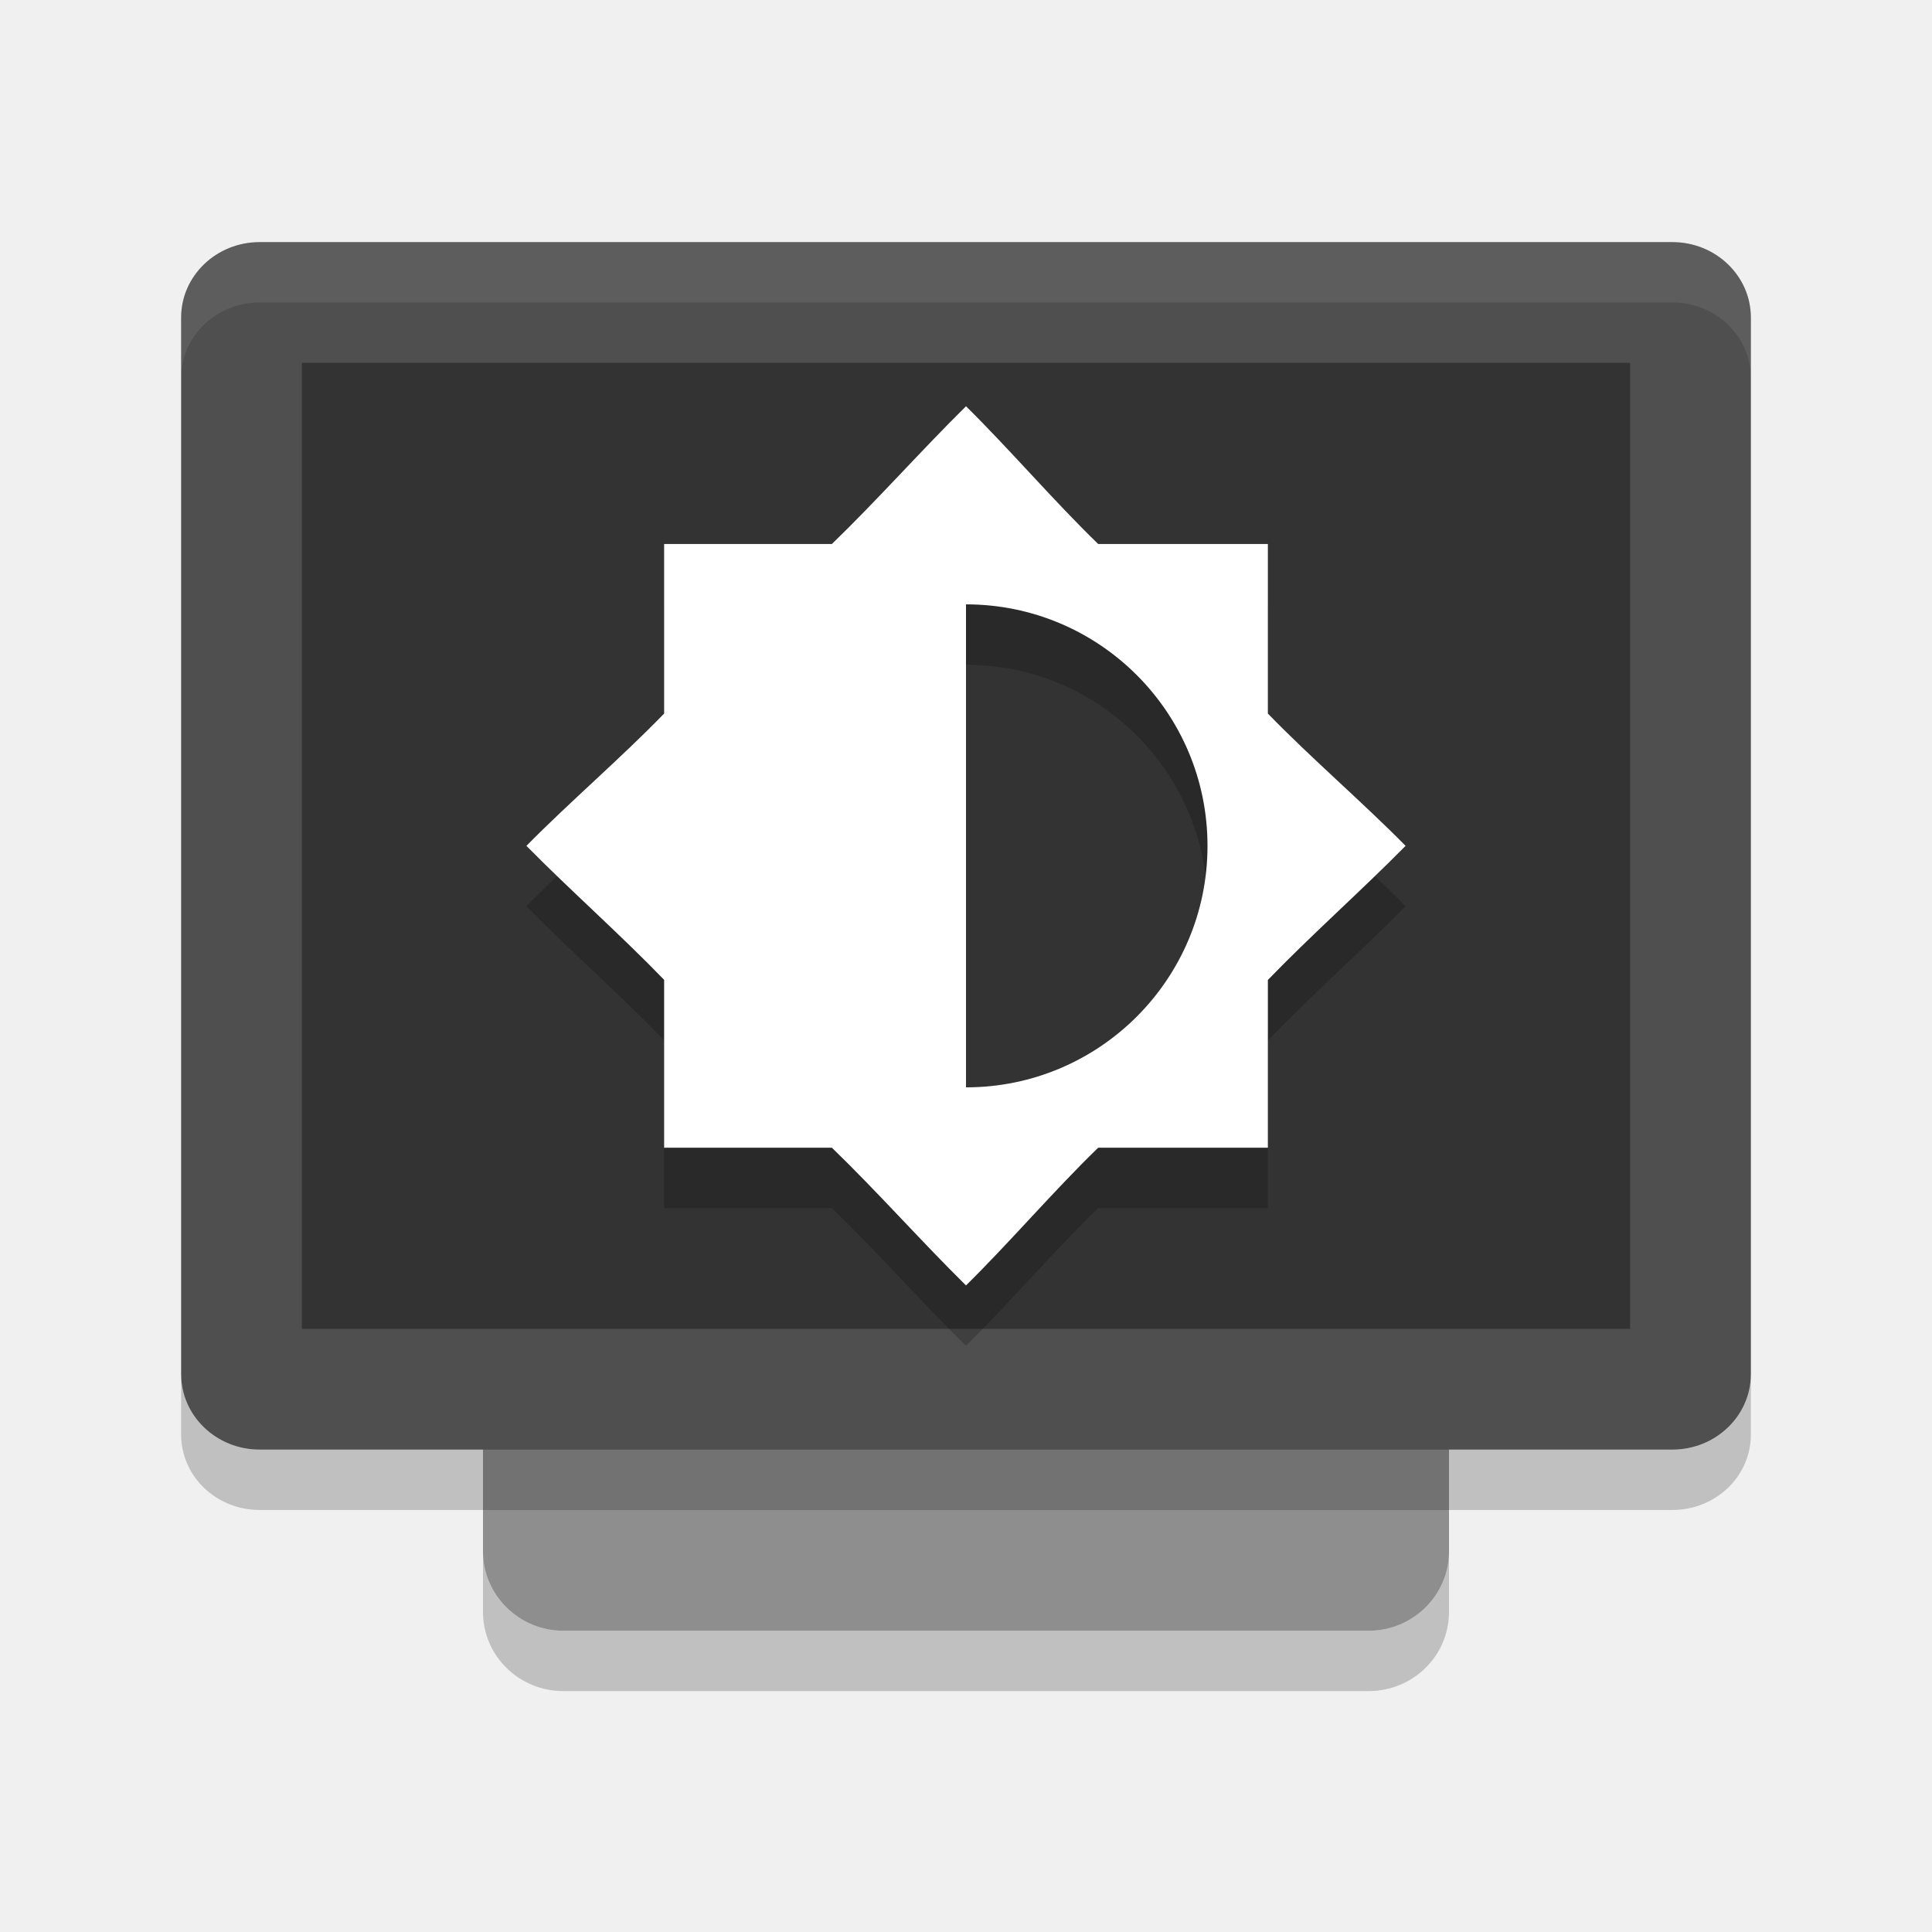
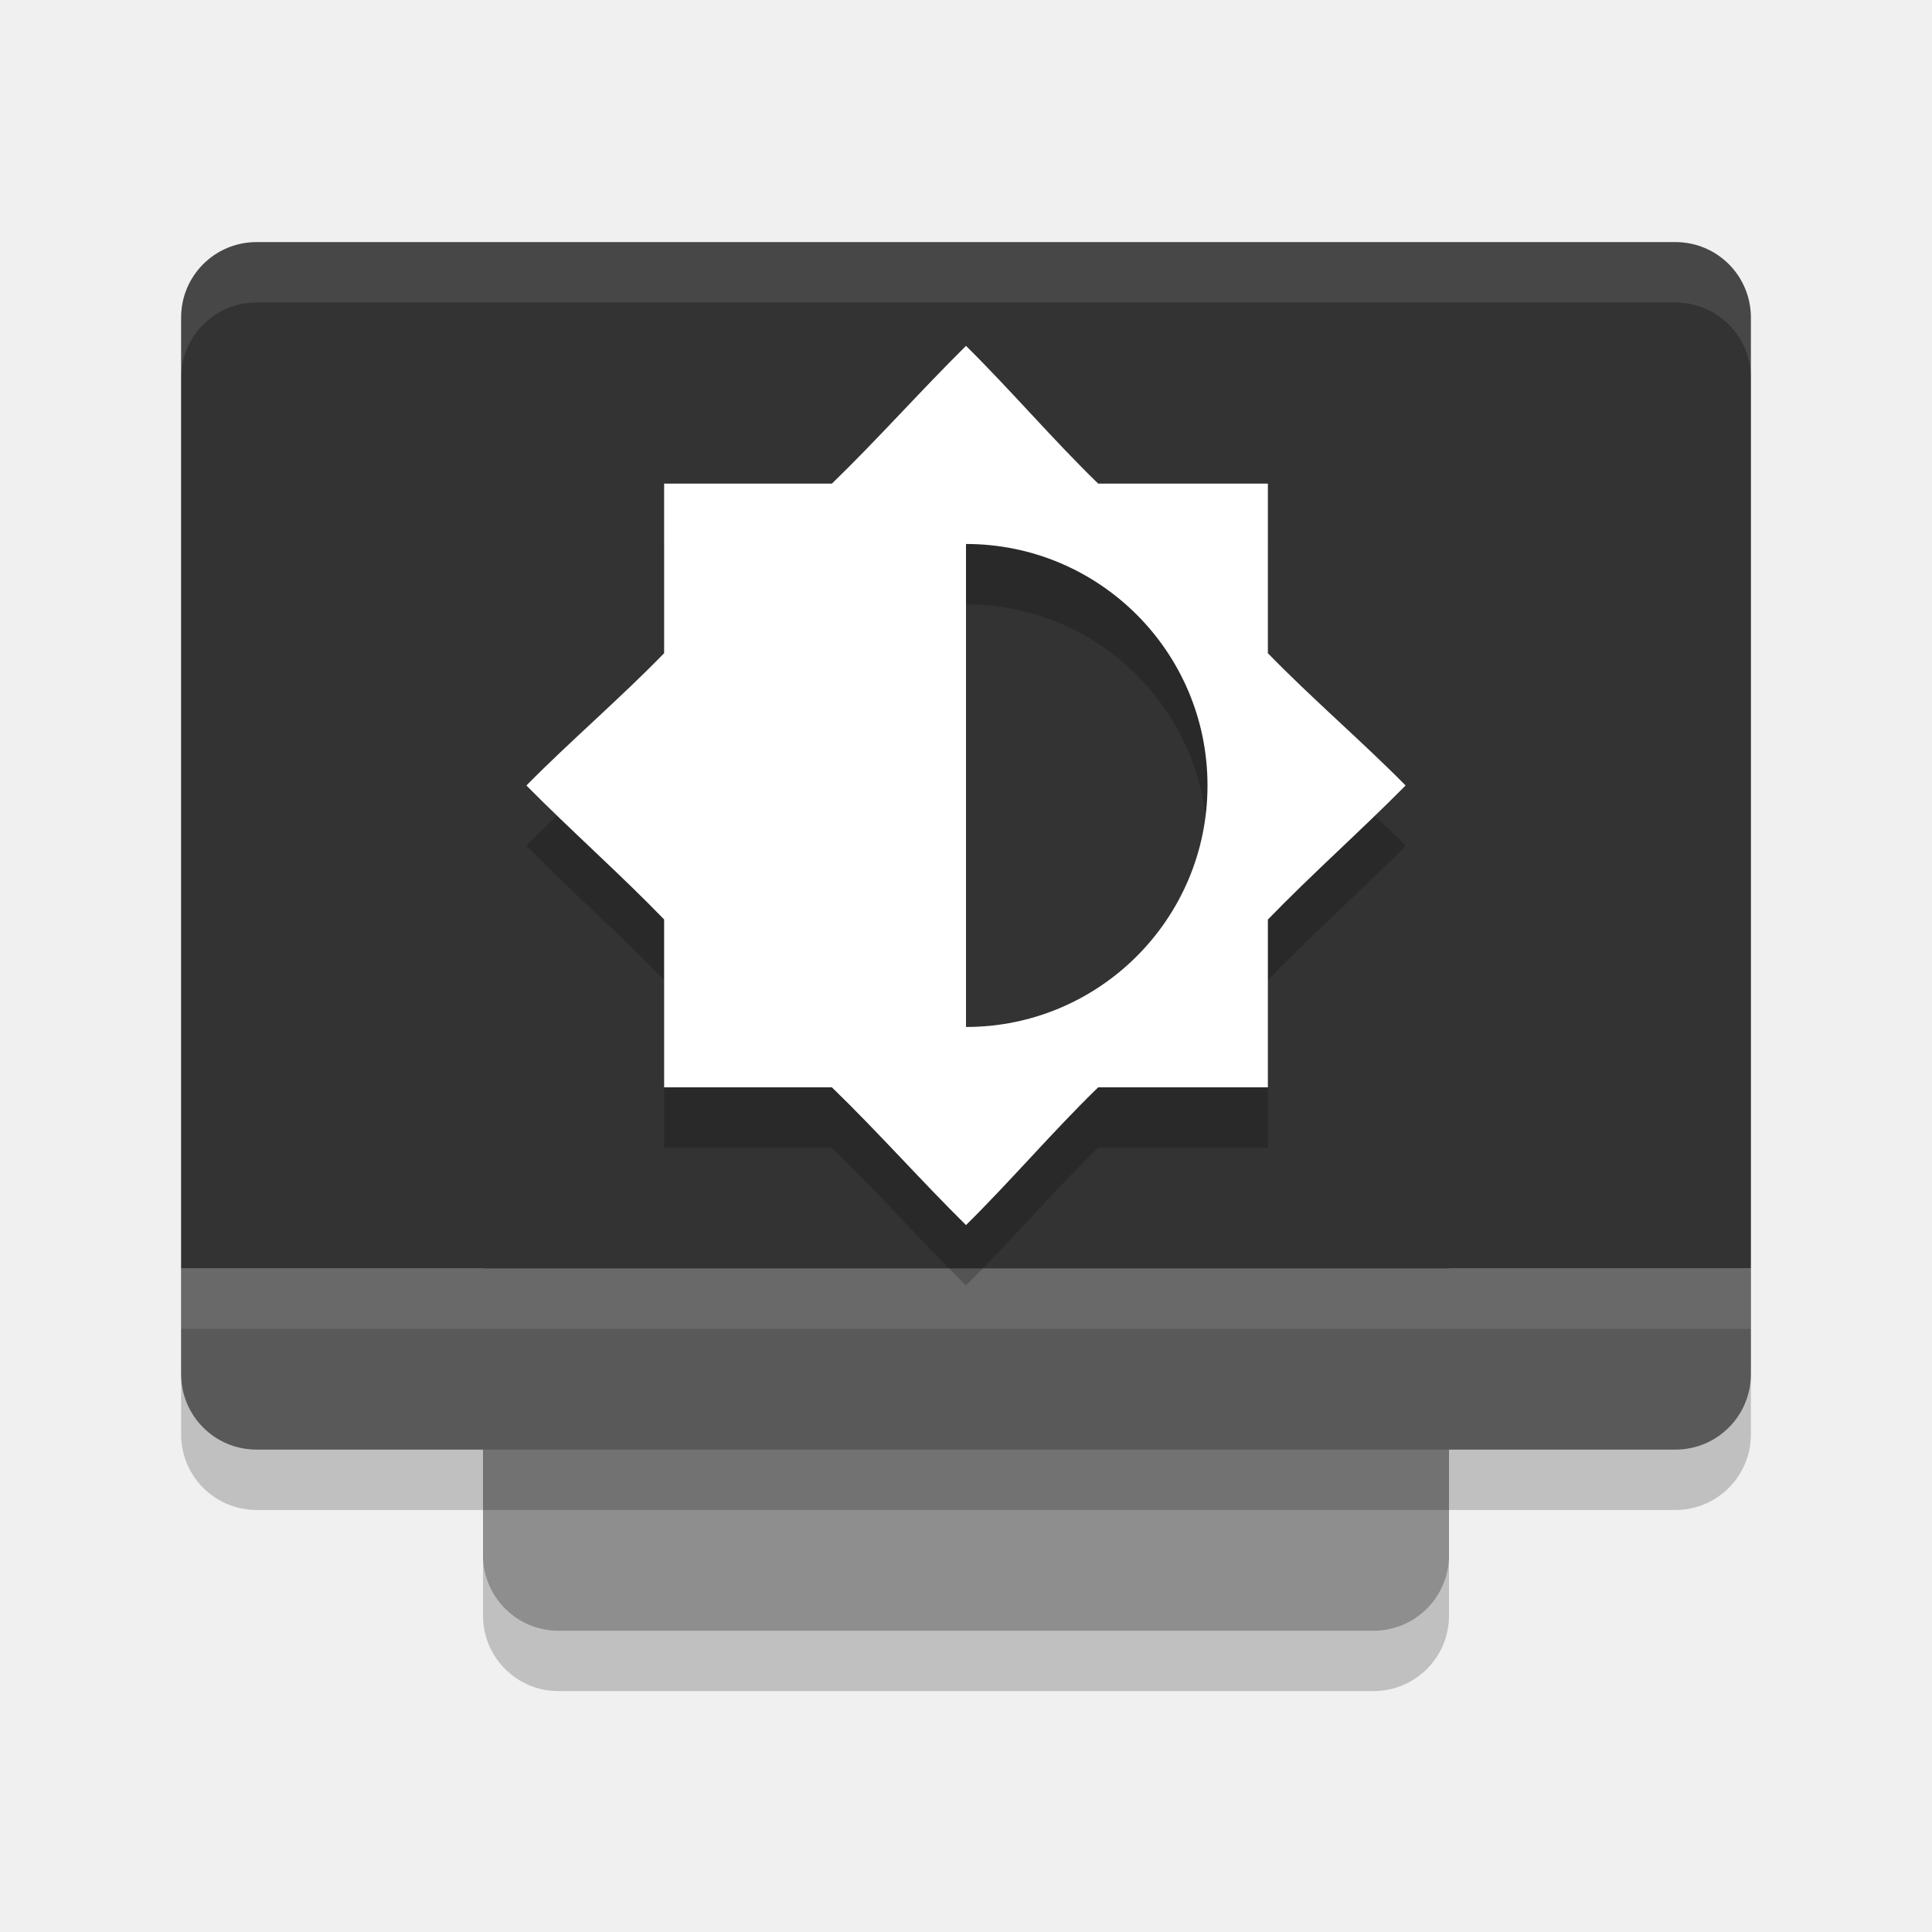
<svg xmlns="http://www.w3.org/2000/svg" width="32" height="32" version="1.1">
  <g id="22-22-video-display-brightness" transform="translate(32,10)">
    <rect style="opacity:0.001" width="22" height="22" x="0" y="0" />
    <path style="fill:#dfdfdf" d="M 11,1.1 8.1,4 H 4 V 8.1 L 1.1,11 4,13.9 V 18 H 8.1 L 11,20.9 13.9,18 H 18 V 13.9 L 20.9,11 18,8.1 V 4 H 13.9 Z M 11,5 a 6,6 0 0 1 6,6 6,6 0 0 1 -6,6 6,6 0 0 1 -6,-6 6,6 0 0 1 6,-6 z m 0,2 c -2.209,0 -4,1.791 -4,4 0,2.209 1.791,4 4,4 z" />
  </g>
  <g id="video-display-brightness" transform="translate(0,34.01)">
    <rect style="opacity:0.001" width="32" height="32" x="0" y="-34.01" />
    <g transform="translate(-1.366272e-6,-35)">
-       <rect style="fill:#8e8e8e" width="21" height="16" x="-28" y="-24" rx="1.313" ry="1.333" transform="matrix(0,-1,-1,0,0,0)" />
-       <rect style="fill:#4f4f4f" width="20" height="26" x="-25" y="-29" rx="1.25" ry="1.3" transform="matrix(0,-1,-1,0,0,0)" />
-       <rect style="fill:#333333" width="16" height="22" x="-23" y="-27" rx="0" ry="0" transform="matrix(0,-1,-1,0,0,0)" />
-       <path style="opacity:0.1;fill:#dfdfdf" d="M 4.301,5 C 3.581,5 3,5.558 3,6.25 v 1 C 3,6.558 3.581,6 4.301,6 h 23.398 c 0.72,0 1.301,0.557 1.301,1.25 v -1 C 29,5.558 28.419,5 27.699,5 Z" />
-       <path style="opacity:0.2" d="m 8,26.688 v 1 C 8,28.415 8.595,29 9.334,29 H 22.666 C 23.405,29 24,28.415 24,27.688 v -1 C 24,27.415 23.405,28 22.666,28 H 9.334 C 8.595,28 8,27.415 8,26.688 Z" />
-       <path style="opacity:0.2" d="m 3,23.75 v 1 C 3,25.442 3.581,26 4.301,26 h 23.398 c 0.72,0 1.301,-0.558 1.301,-1.25 v -1 c 0,0.692 -0.581,1.25 -1.301,1.25 H 4.301 c -0.72,0 -1.301,-0.558 -1.301,-1.25 z" />
-       <path style="opacity:0.2" d="m 16,8.719 c 0.738,0.728 1.443,1.557 2.189,2.281 H 21 v 2.809 c 0.724,0.746 1.553,1.454 2.281,2.191 -0.728,0.738 -1.557,1.472 -2.281,2.221 v 2.779 h -2.811 c -0.747,0.724 -1.452,1.553 -2.19,2.281 -0.738,-0.728 -1.472,-1.557 -2.221,-2.281 h -2.779 v -2.782 c -0.724,-0.748 -1.553,-1.48 -2.281,-2.218 0.728,-0.738 1.557,-1.445 2.281,-2.192 v -2.809 h 2.779 c 0.749,-0.724 1.483,-1.552 2.221,-2.28 z m 0,3.281 v 8 a 4,4 0 0 0 4,-4 4,4 0 0 0 -4,-4 z" />
-       <path style="fill:#ffffff" d="M 16,7.719 C 16.738,8.447 17.443,9.276 18.189,10 H 21 v 2.809 c 0.724,0.746 1.553,1.453 2.281,2.191 -0.728,0.738 -1.557,1.472 -2.281,2.221 V 20 H 18.189 C 17.443,20.724 16.738,21.553 16,22.281 15.262,21.553 14.528,20.724 13.779,20 H 11 V 17.219 C 10.276,16.47 9.447,15.738 8.719,15 9.447,14.262 10.276,13.555 11,12.809 V 10 h 2.779 C 14.528,9.276 15.262,8.447 16,7.719 Z M 16,11 v 8 a 4,4 0 0 0 4,-4 4,4 0 0 0 -4,-4 z" />
+       <rect style="opacity:0.2" width="16" height="21" x="8" y="8" rx="1.25" ry="1.25" />
+       <rect style="fill:#8e8e8e" width="16" height="21" x="8" y="7" rx="1.25" ry="1.25" />
+       <rect style="opacity:0.2" width="26" height="20" x="3" y="6" rx="1.25" ry="1.25" />
+       <path style="fill:#595959" d="m 3,22 v 1.75 C 3,24.442 3.558,25 4.25,25 h 23.5 C 28.442,25 29,24.442 29,23.75 V 22 Z" />
+       <path style="fill:#333333" d="M 4.25,5 C 3.558,5 3,5.558 3,6.25 V 22 H 29 V 6.25 C 29,5.558 28.442,5 27.75,5 Z" />
+       <rect style="opacity:0.1;fill:#ffffff" width="26" height="1" x="3" y="22" />
+       <path style="fill:#ffffff;opacity:0.1" d="M 4.25 5 C 3.558 5 3 5.558 3 6.25 L 3 7.25 C 3 6.558 3.558 6 4.25 6 L 27.75 6 C 28.442 6 29 6.558 29 7.25 L 29 6.25 C 29 5.558 28.442 5 27.75 5 L 4.25 5 z" />
+       <path style="opacity:0.2" d="m 16,7.719 c 0.738,0.728 1.443,1.557 2.189,2.281 H 21 v 2.809 c 0.724,0.746 1.553,1.454 2.281,2.191 -0.728,0.738 -1.557,1.472 -2.281,2.221 v 2.779 h -2.811 c -0.747,0.724 -1.452,1.553 -2.19,2.281 -0.738,-0.728 -1.472,-1.557 -2.221,-2.281 h -2.779 v -2.782 c -0.724,-0.748 -1.553,-1.48 -2.281,-2.218 0.728,-0.738 1.557,-1.445 2.281,-2.192 v -2.809 h 2.779 c 0.749,-0.724 1.483,-1.552 2.221,-2.28 z m 0,3.281 v 8 a 4,4 0 0 0 4,-4 4,4 0 0 0 -4,-4 z" />
+       <path style="fill:#ffffff" d="m 16,6.719 c 0.738,0.728 1.443,1.557 2.189,2.281 H 21 v 2.809 c 0.724,0.746 1.553,1.453 2.281,2.191 -0.728,0.738 -1.557,1.472 -2.281,2.221 v 2.779 h -2.811 c -0.746,0.724 -1.451,1.553 -2.189,2.281 -0.738,-0.728 -1.472,-1.557 -2.221,-2.281 H 11 v -2.781 c -0.724,-0.749 -1.553,-1.481 -2.281,-2.219 0.728,-0.738 1.557,-1.445 2.281,-2.191 v -2.809 h 2.779 c 0.749,-0.724 1.483,-1.553 2.221,-2.281 z m 0,3.281 v 8 a 4,4 0 0 0 4,-4 4,4 0 0 0 -4,-4 z" />
    </g>
  </g>
  <g id="video-card-inactive" transform="translate(0,-32)">
    <rect style="opacity:0.001" width="32" height="32" x="0" y="0" />
-     <g>
+     <g id="g72">
      <path style="opacity:0.2" d="M 7.333,8 C 6.595,8 6,8.618 6,9.385 v 15.23 C 6,25.382 6.595,26 7.333,26 H 10 v -3 h 6 v 3 H 28.667 C 29.405,26 30,25.382 30,24.615 V 9.385 C 30,8.617 29.405,8 28.667,8 Z" />
      <path style="fill:#419d45" d="M 7.333,7 C 6.595,7 6,7.617 6,8.385 v 15.23 c 0,0.767 0.595,1.385 1.333,1.385 H 10 v -3 h 6 v 3 h 12.667 c 0.738,0 1.333,-0.618 1.333,-1.385 v -15.23 c 0,-0.767 -0.595,-1.385 -1.333,-1.385 z" />
      <path style="opacity:0.1;fill:#ffffff" d="M 7.334,7 C 6.595,7 6,7.618 6,8.385 v 1 C 6,8.618 6.595,8 7.334,8 H 28.666 C 29.405,8 30,8.618 30,9.385 v -1 C 30,7.618 29.405,7 28.666,7 Z" />
      <path style="fill:#b7b7b7" d="m 15,7 v 2 h 1 V 7 Z m 2,0 v 2 h 1 V 7 Z m 2,0 v 2 h 1 V 7 Z m 2,0 v 2 h 1 V 7 Z m -10,4 v 1 h 2 v -1 z m 13,0 v 1 h 2 v -1 z m -13,2 v 1 h 2 v -1 z m 13,0 v 1 h 2 v -1 z m -13,2 v 1 h 2 v -1 z m 13,0 v 1 h 2 v -1 z m 0,2 v 1 h 2 v -1 z m -9,3 v 2 h 1 v -2 z m 2,0 v 2 h 1 v -2 z m 2,0 v 2 h 1 v -2 z m 2,0 v 2 h 1 v -2 z" />
      <path style="fill:#b7b7b7" d="m 11,17 v 1 h 2 v -1 z" />
      <rect style="fill:#4e4e4e" width="13" height="13" x="12" y="8" rx="2.6" ry="2.6" />
      <path style="opacity:0.2;fill:none;stroke:#000000;stroke-width:2;stroke-linecap:round;stroke-linejoin:round" d="M 3,6 H 5 V 27" />
      <path style="fill:none;stroke:#b7b7b7;stroke-width:2;stroke-linecap:round;stroke-linejoin:round" d="M 3,5 H 5 V 26" />
      <g style="opacity:0.2" transform="translate(0,1)">
        <rect width="2" height="4" x="17" y="22" />
        <rect width="2" height="4" x="20" y="22" />
        <rect width="2" height="4" x="23" y="22" />
        <rect width="2" height="4" x="26" y="22" />
      </g>
-       <g style="fill:#f8c44e">
+       <g style="fill:#f8c44e" id="g66">
        <rect width="2" height="4" x="17" y="22" />
        <rect width="2" height="4" x="20" y="22" />
        <rect width="2" height="4" x="23" y="22" />
        <rect width="2" height="4" x="26" y="22" />
      </g>
      <path style="opacity:0.2;fill:#ffffff" d="M 3,4 A 1,1 0 0 0 2.117,5.494 1,1 0 0 1 3,4.986 h 2 a 1,1 0 0 1 1,1 V 5 A 1,1 0 0 0 5,4 Z" />
      <path style="fill:#ffffff" d="m 13,12 v 1 3 1 h 3 v -1 -2 h -1 v 2 h -1 v -3 h 2 v -1 h -2 z m 4,0 v 1 1 1 2 h 1 v -2 h 2 v -1 -2 z m 4,0 v 4 1 h 3 v -1 -4 h -1 v 4 h -1 v -4 z m -3,1 h 1 v 1 h -1 z" />
    </g>
    <g transform="translate(-23,95)">
      <circle id="22-22-circle2691" style="opacity:0.2" cx="48" cy="-70" r="7" />
      <circle style="fill:#db3c30" cx="48" cy="-71" r="7" />
      <path style="fill:#ffffff" d="m 45,-74 v 1.199 c 0,0.093 0.031,0.176 0.049,0.264 L 46.586,-71 l -1.537,1.537 C 45.03,-69.375 45,-69.29 45,-69.199 V -68 h 1.199 c 0.09,0 0.176,-0.031 0.264,-0.049 L 48,-69.586 l 1.537,1.537 C 49.625,-68.031 49.71,-68 49.801,-68 H 51 v -1.199 c 0,-0.091 -0.03,-0.176 -0.049,-0.264 L 49.414,-71 l 1.537,-1.537 C 50.969,-72.625 51,-72.708 51,-72.801 V -74 h -1.199 c -0.093,0 -0.176,0.031 -0.264,0.049 L 48,-72.414 46.463,-73.951 C 46.375,-73.969 46.292,-74 46.199,-74 Z" />
    </g>
  </g>
  <g id="22-22-video-card-inactive" transform="translate(27,-27)">
    <rect style="opacity:0.001" width="22" height="22" x="5" y="5" />
    <path style="fill:#dfdfdf" d="m 9,8 c -1.325,0 -1.325,2 0,2 h 1 v 3 H 8 v 3 h 2 v 1 H 8 v 3 h 2 v 2 c 0,1.325 2,1.325 2,0 V 9 C 12,8 11,8 11,8 Z m 4,3 v 2 h 9 v 5 h 0.199 c 0.317,0 0.477,0.071 0.463,0.068 a 1,1 0 0 1 0.508,0.273 L 24,19.172 V 11 Z m -4,3 h 1 v 1 H 9 Z m 5,0 v 4 h 1 v -4 z m 2,0 v 4 h 1 v -4 z m 2,0 v 4 h 1 v -4 z m 2,0 v 4 h 1 V 14 Z M 9,18 h 1 v 1 H 9 Z m 4,1 v 2 h 1 v 2 h 6.205 a 1,1 0 0 1 0.137,-0.17 L 21.172,22 20.342,21.17 A 1,1 0 0 1 20.207,21 H 16 v -2 z" />
    <path style="fill:#f44336" d="m 21,19 v 1.199 c 0,0.093 0.031,0.176 0.049,0.264 l 1.537,1.537 -1.537,1.537 C 21.03,23.625 21,23.71 21,23.801 v 1.199 h 1.199 c 0.09,0 0.176,-0.031 0.264,-0.049 L 24,23.414 25.537,24.951 C 25.625,24.969 25.71,25 25.801,25 H 27 V 23.801 C 27,23.71 26.97,23.625 26.951,23.537 L 25.414,22 l 1.537,-1.537 c 0.018,-0.087 0.049,-0.171 0.049,-0.264 V 19 h -1.199 c -0.093,0 -0.176,0.031 -0.264,0.049 l -1.537,1.537 -1.537,-1.537 c -0.087,-0.018 -0.171,-0.049 -0.264,-0.049 z" />
  </g>
  <g id="video-display" transform="translate(0,66.01)">
    <rect style="opacity:0.001" width="32" height="32" x="0" y="-34" />
    <g transform="translate(-1.366272e-6,-35)">
-       <rect style="fill:#8e8e8e" width="21" height="16" x="-28" y="-24" rx="1.313" ry="1.333" transform="matrix(0,-1,-1,0,0,0)" />
-       <rect style="fill:#4f4f4f" width="20" height="26" x="-25" y="-29" rx="1.25" ry="1.3" transform="matrix(0,-1,-1,0,0,0)" />
-       <rect style="fill:#333333" width="16" height="22" x="-23" y="-27" rx="0" ry="0" transform="matrix(0,-1,-1,0,0,0)" />
-       <path style="opacity:0.1;fill:#dfdfdf" d="M 4.301,5 C 3.581,5 3,5.558 3,6.25 v 1 C 3,6.558 3.581,6 4.301,6 h 23.398 c 0.72,0 1.301,0.557 1.301,1.25 v -1 C 29,5.558 28.419,5 27.699,5 Z" />
-       <path style="opacity:0.2" d="m 8,26.688 v 1 C 8,28.415 8.595,29 9.334,29 H 22.666 C 23.405,29 24,28.415 24,27.688 v -1 C 24,27.415 23.405,28 22.666,28 H 9.334 C 8.595,28 8,27.415 8,26.688 Z" />
-       <path style="opacity:0.2" d="m 3,23.75 v 1 C 3,25.442 3.581,26 4.301,26 h 23.398 c 0.72,0 1.301,-0.558 1.301,-1.25 v -1 c 0,0.692 -0.581,1.25 -1.301,1.25 H 4.301 c -0.72,0 -1.301,-0.558 -1.301,-1.25 z" />
+       <rect style="opacity:0.2" width="16" height="21" x="8" y="8" rx="1.25" ry="1.25" />
+       <rect style="fill:#8e8e8e" width="16" height="21" x="8" y="7" rx="1.25" ry="1.25" />
+       <rect style="opacity:0.2" width="26" height="20" x="3" y="6" rx="1.25" ry="1.25" />
+       <path style="fill:#595959" d="m 3,22 v 1.75 C 3,24.442 3.558,25 4.25,25 h 23.5 C 28.442,25 29,24.442 29,23.75 V 22 Z" />
+       <path style="fill:#333333" d="M 4.25,5 C 3.558,5 3,5.558 3,6.25 V 22 H 29 V 6.25 C 29,5.558 28.442,5 27.75,5 Z" />
+       <rect style="opacity:0.1;fill:#ffffff" width="26" height="1" x="3" y="22" />
+       <path style="fill:#ffffff;opacity:0.1" d="M 4.25 5 C 3.558 5 3 5.558 3 6.25 L 3 7.25 C 3 6.558 3.558 6 4.25 6 L 27.75 6 C 28.442 6 29 6.558 29 7.25 L 29 6.25 C 29 5.558 28.442 5 27.75 5 L 4.25 5 z" />
    </g>
  </g>
  <g id="22-22-video-display" transform="translate(27,37)">
    <rect style="opacity:0.001" width="22" height="22" x="5" y="5" />
    <path style="fill:#dfdfdf" d="M 9,9 C 8.446,9 8,9.446 8,10 v 10 c 0,0.554 0.446,1 1,1 h 5 c -0.554,0 -1,0.446 -1,1 v 1 h 6 v -1 c 0,-0.554 -0.446,-1 -1,-1 h 5 c 0.554,0 1,-0.446 1,-1 V 10 C 24,9.446 23.554,9 23,9 Z m 1,2 h 12 v 8 H 10 Z" />
  </g>
</svg>
